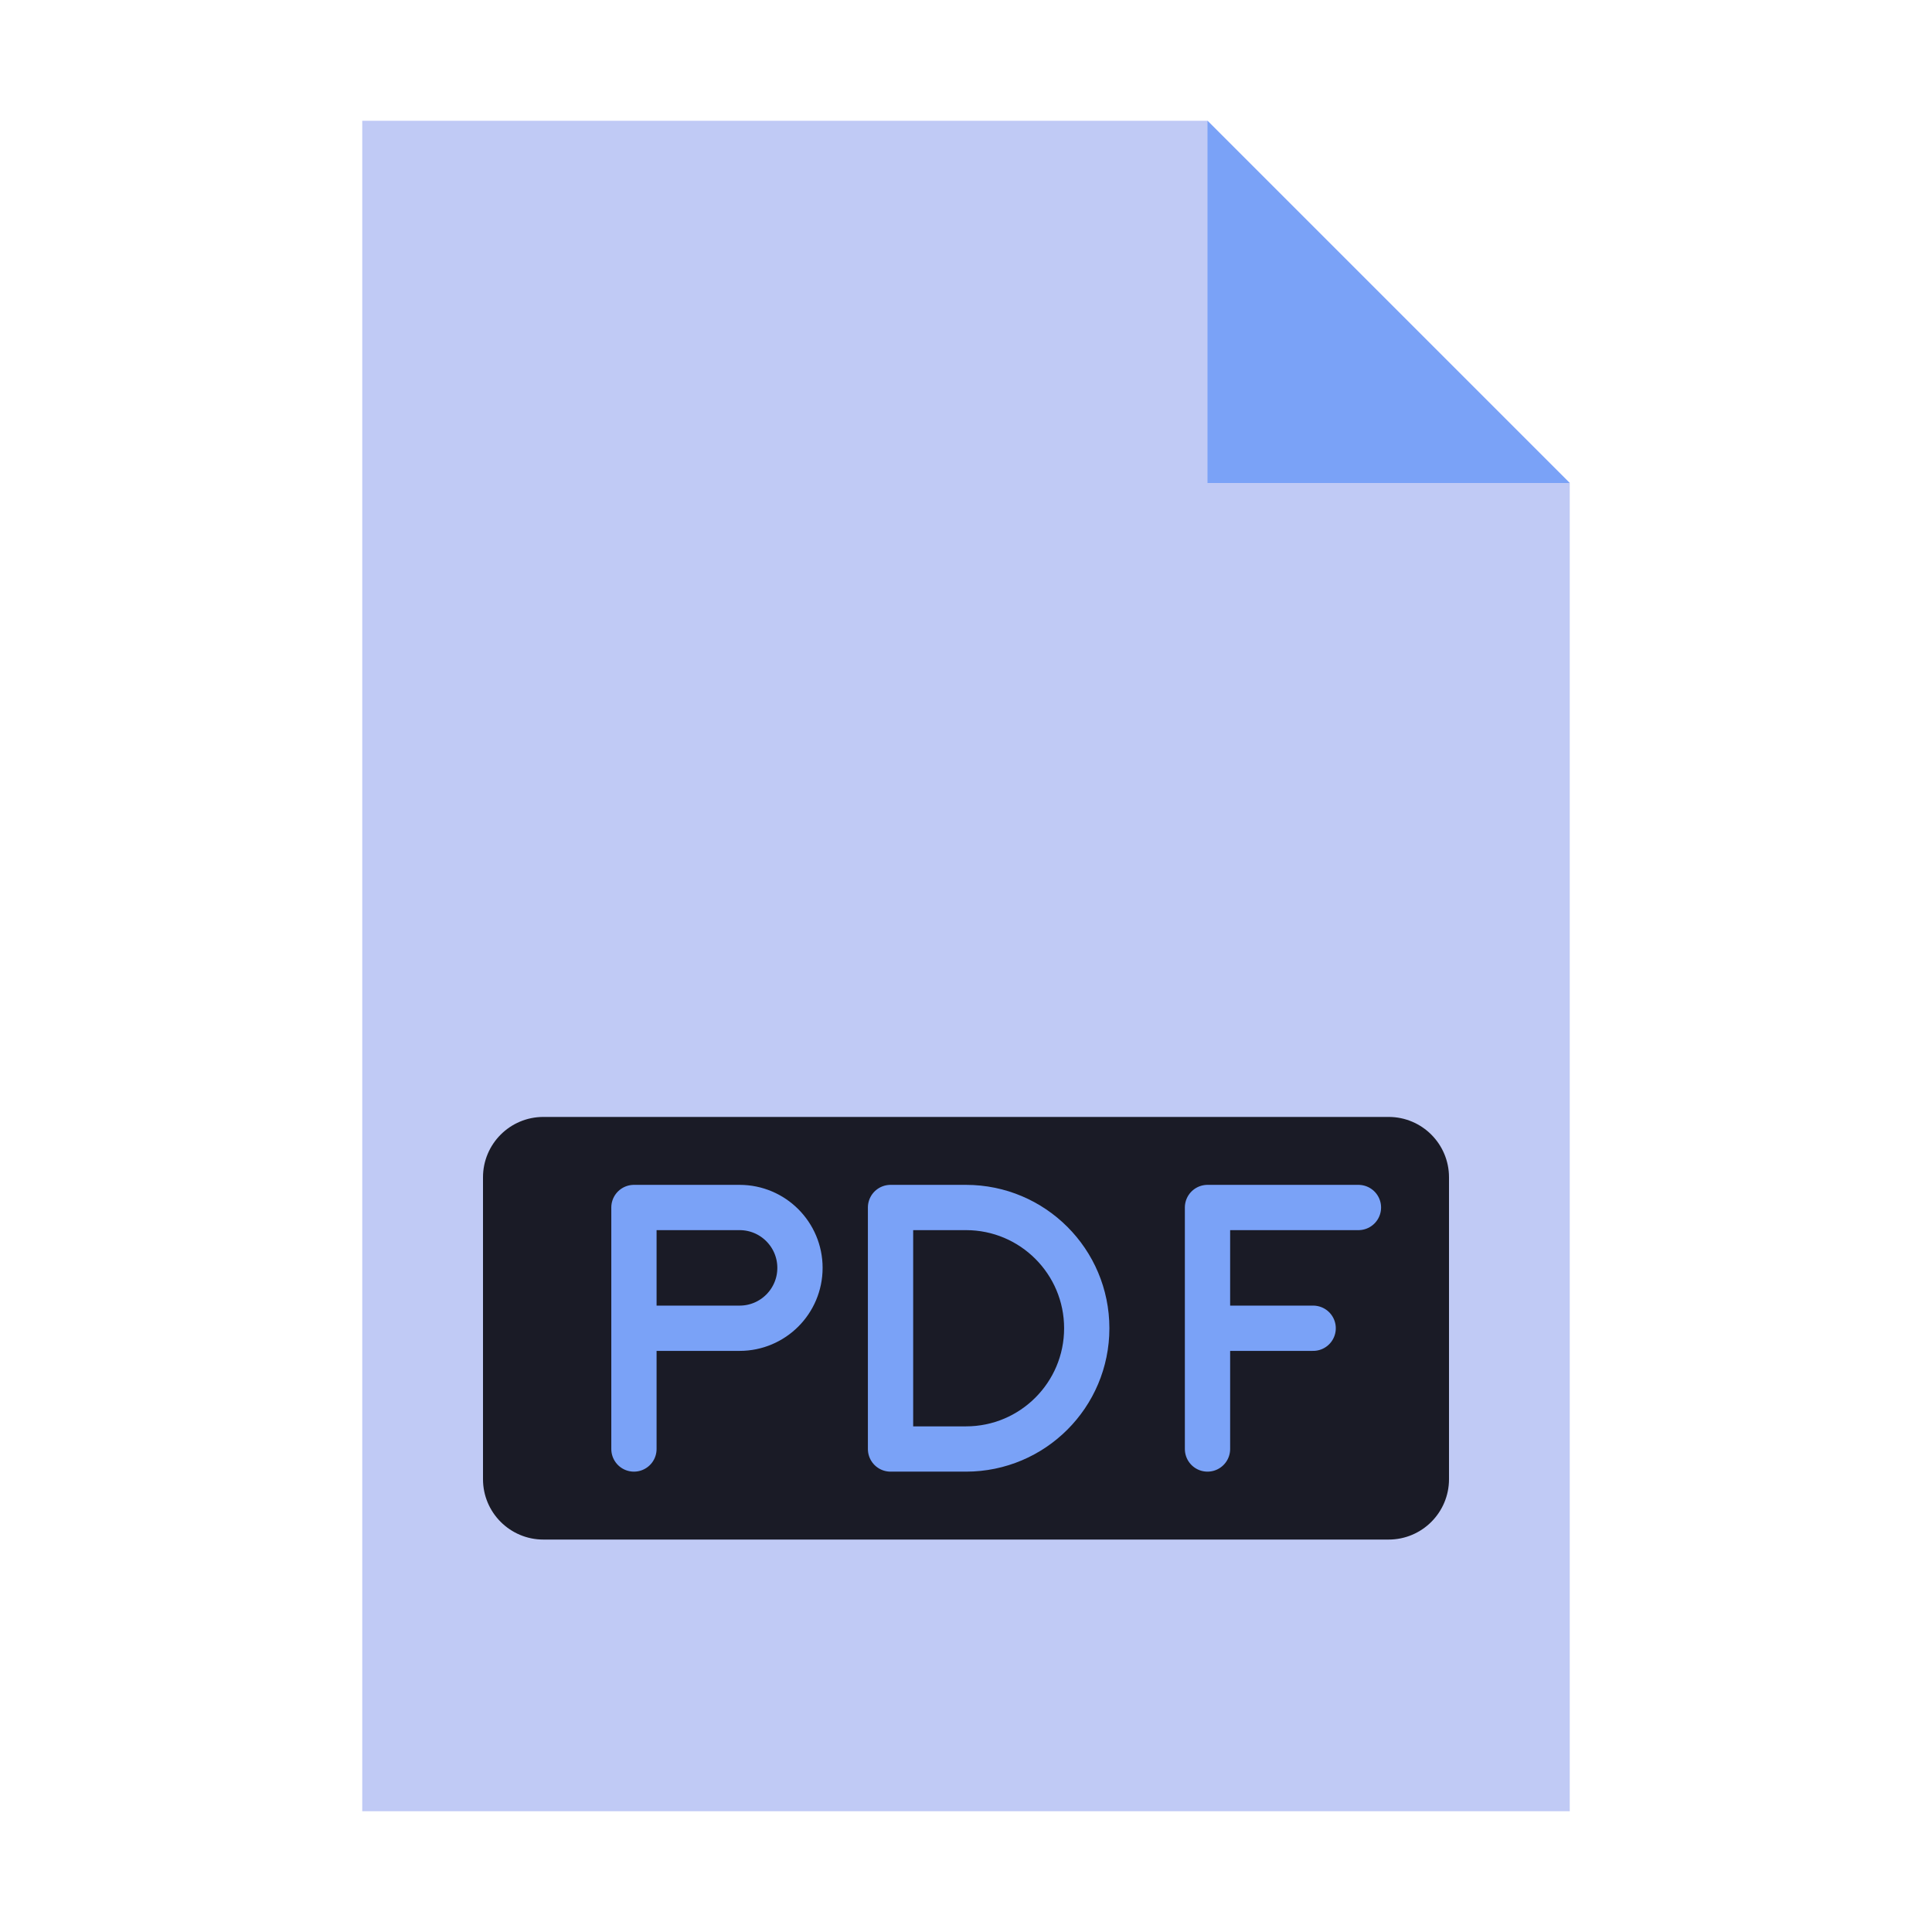
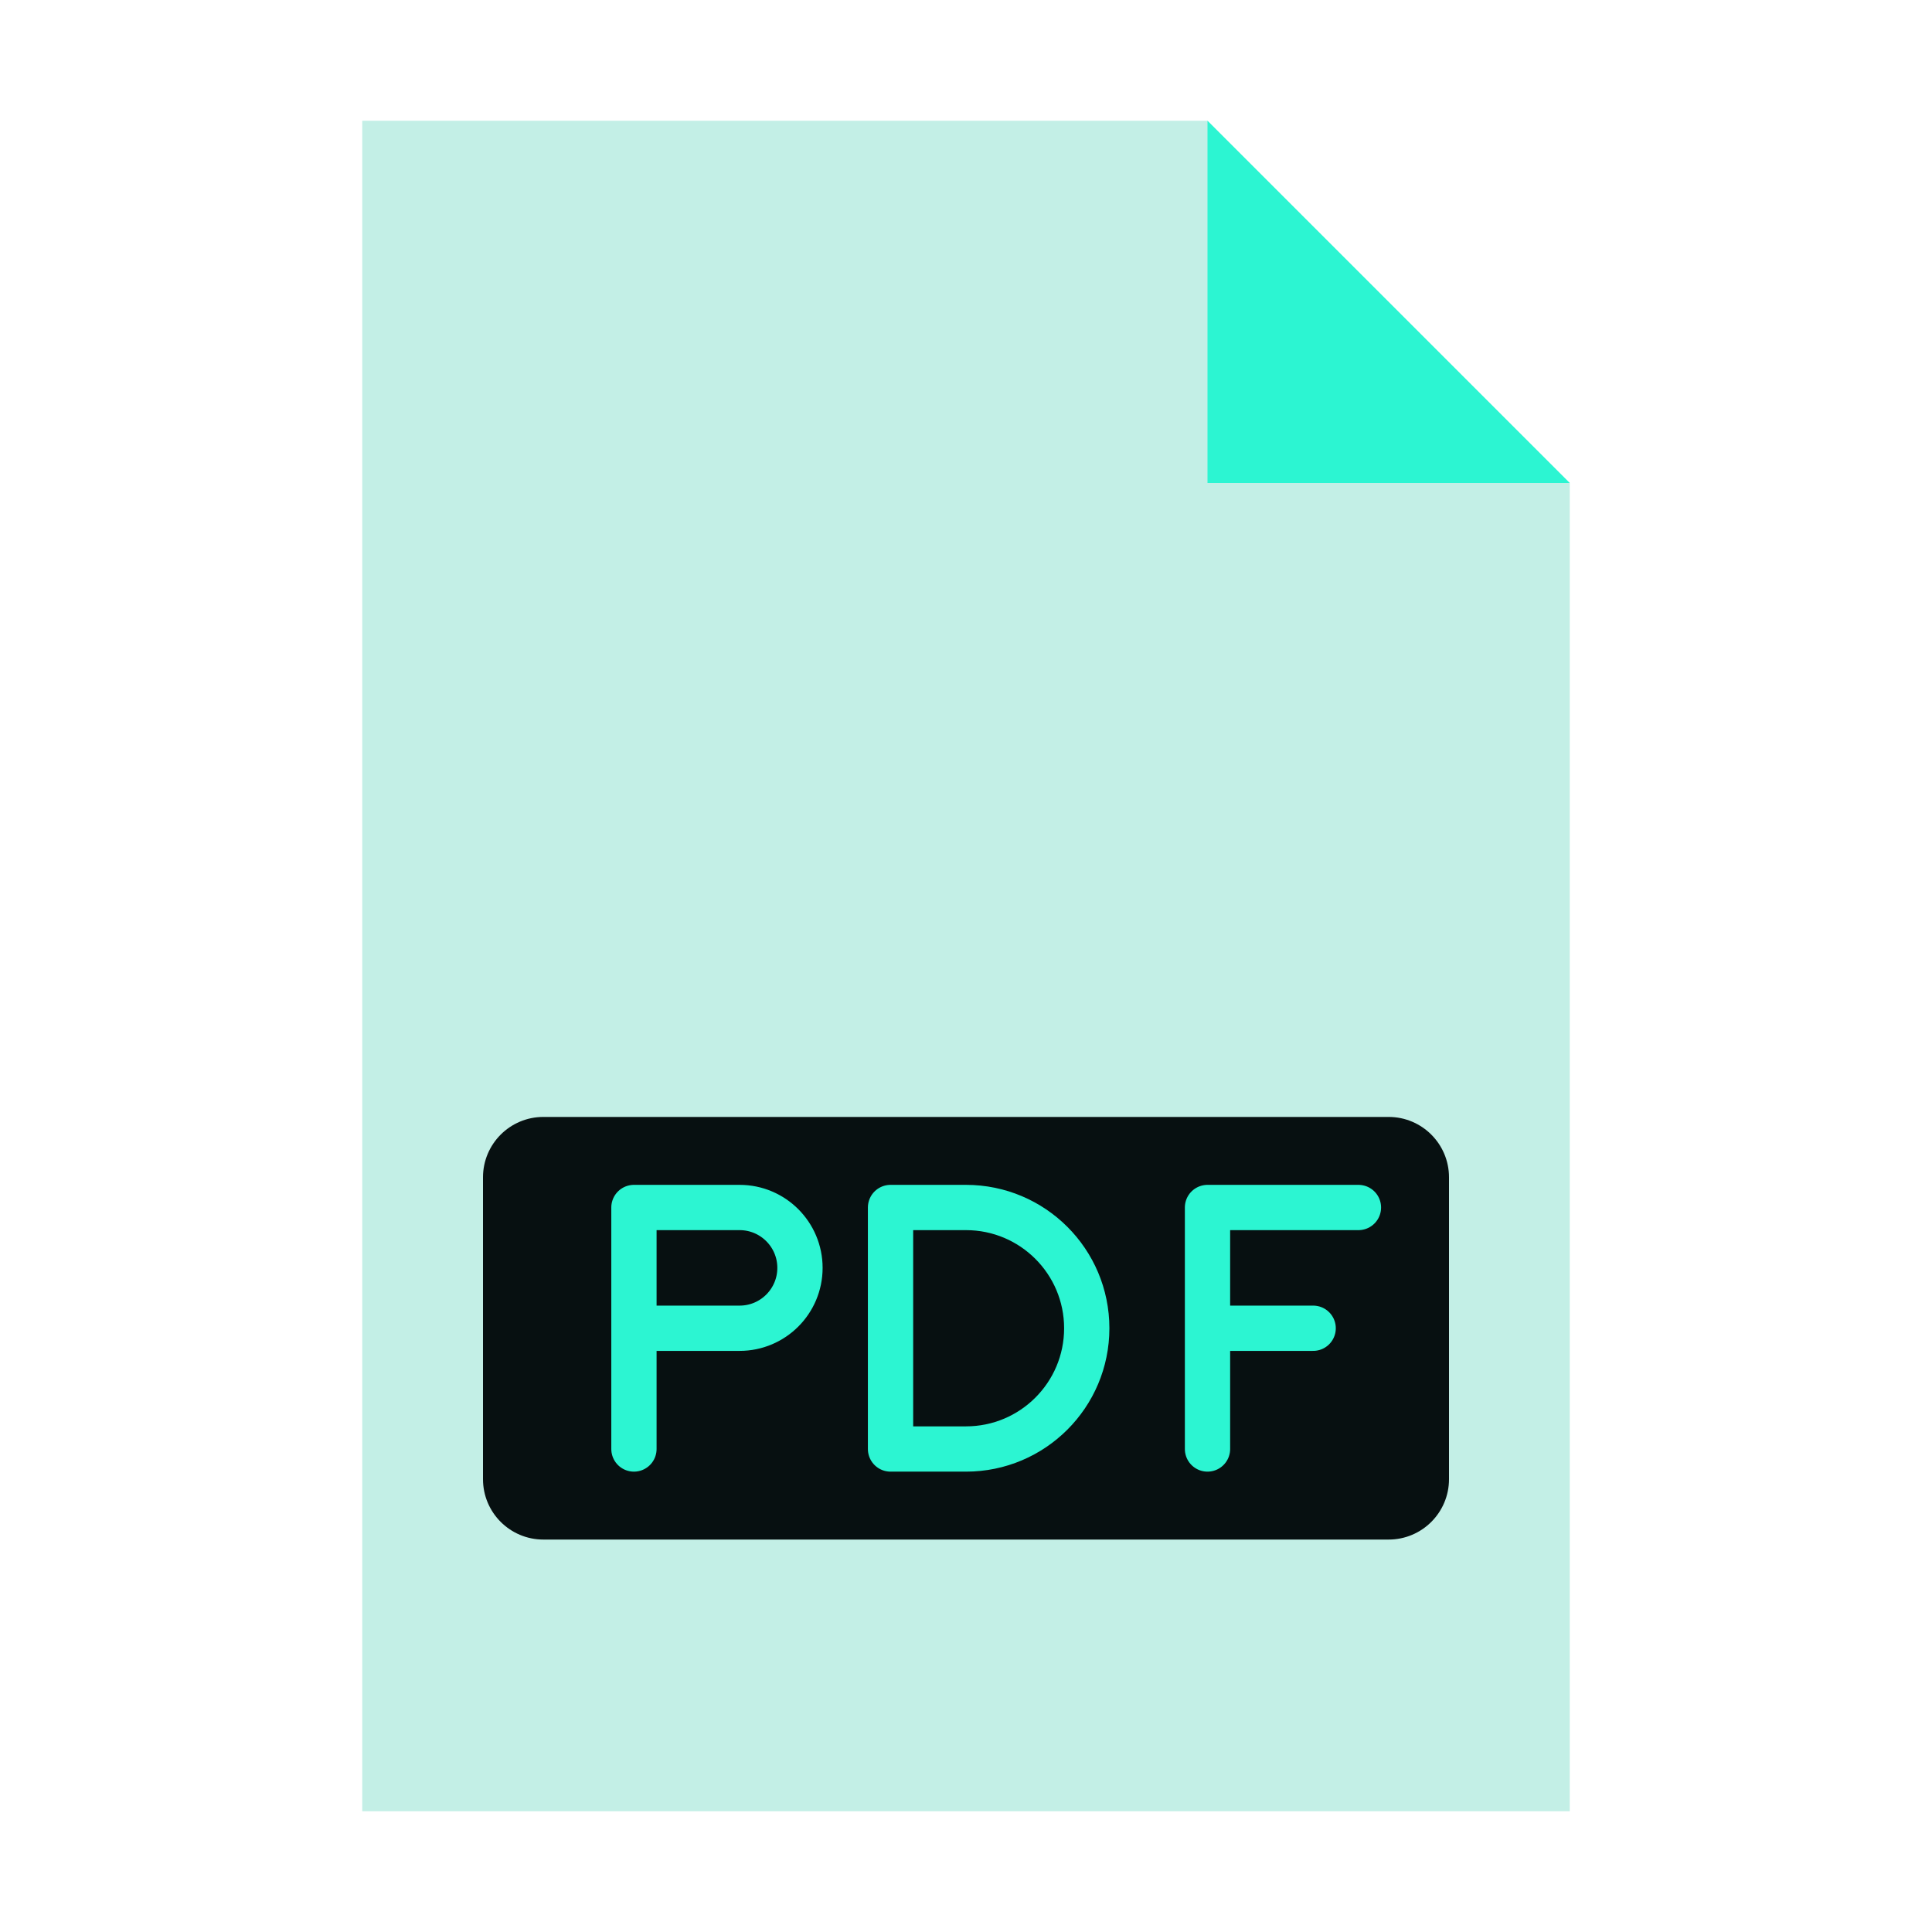
<svg xmlns="http://www.w3.org/2000/svg" width="256" height="256" viewBox="0 0 256 256">
-   <path d="M48 16h112l48 48v176H48z" fill="#c0caf5" />
-   <path d="M160 16v48h48z" fill="#7aa2f7" />
-   <rect x="64" y="148" width="128" height="56" rx="8" fill="#1a1b26" />
-   <path d="M84 192v-32h14a8 8 0 0 1 0 16H84M118 160v32h10a16 16 0 0 0 0-32zM160 192v-32h20M160 176h14" fill="none" stroke="#7aa2f7" stroke-width="6" stroke-linecap="round" stroke-linejoin="round" />
+   <path d="M48 16h112l48 48v176H48z" fill="#c3efe6" />
+   <path d="M160 16v48h48z" fill="#2cf5d2" />
+   <rect x="64" y="148" width="128" height="56" rx="8" fill="#071011" />
+   <path d="M84 192v-32h14a8 8 0 0 1 0 16H84M118 160v32h10a16 16 0 0 0 0-32zM160 192v-32h20M160 176h14" fill="none" stroke="#2cf5d2" stroke-width="6" stroke-linecap="round" stroke-linejoin="round" />
</svg>
